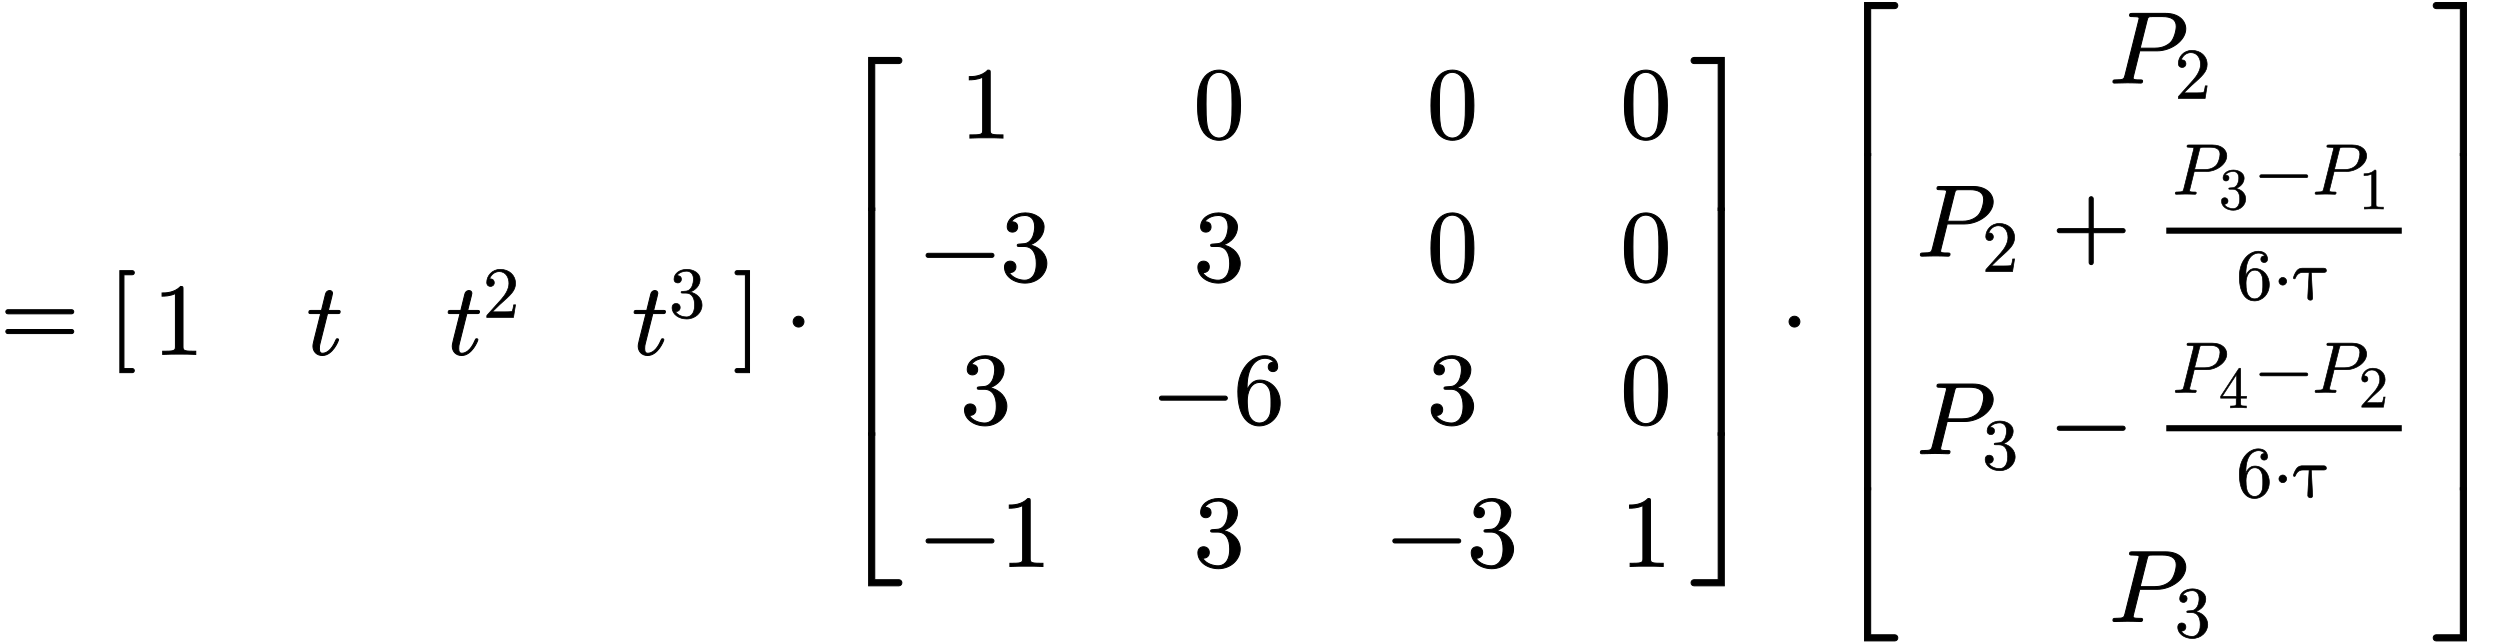
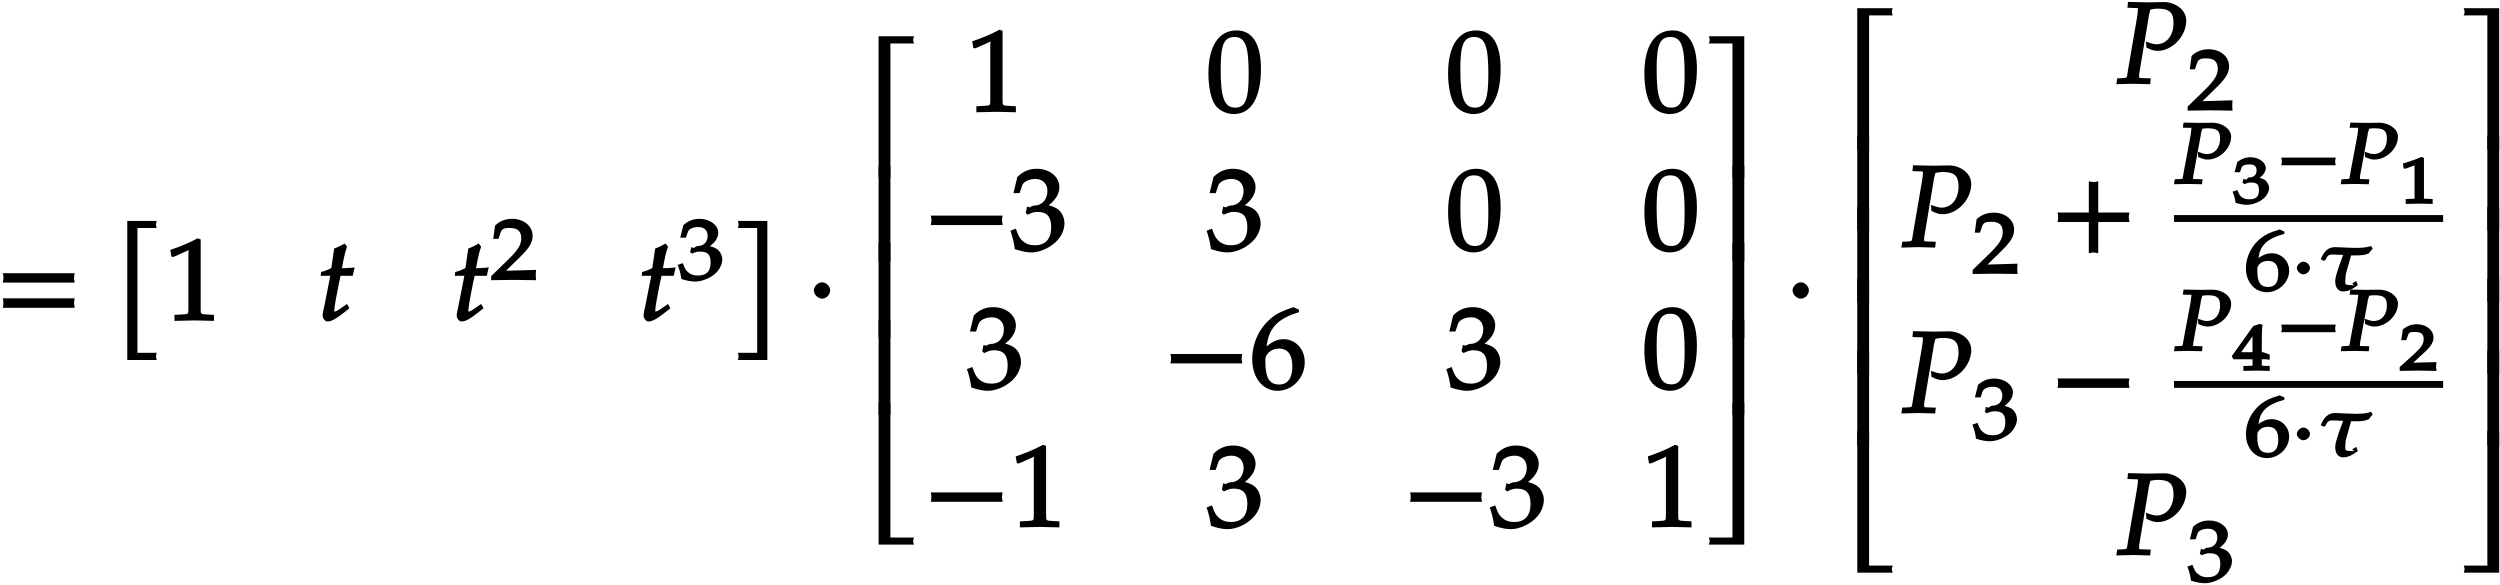
- <svg xmlns="http://www.w3.org/2000/svg" xmlns:xlink="http://www.w3.org/1999/xlink" width="57ex" height="14.667ex" style="vertical-align:-6.833ex;margin-bottom:1px;margin-top:1px" viewBox="0 -3403.4 24507.9 6306.8">
+ <svg xmlns="http://www.w3.org/2000/svg" xmlns:xlink="http://www.w3.org/1999/xlink" width="348" height="61pt" viewBox="0 0 261 61">
  <defs>
-     <path stroke-width="10" id="a" d="M722 347c0-11-9-20-20-20H76c-11 0-20 9-20 20s9 20 20 20h626c11 0 20-9 20-20zm0-194c0-11-9-20-20-20H76c-11 0-20 9-20 20s9 20 20 20h626c11 0 20-9 20-20z" />
-     <path stroke-width="10" id="b" d="M256-230c0-11-9-20-20-20H114V750h122c11 0 20-9 20-20s-9-20-20-20h-82v-920h82c11 0 20-9 20-20z" />
-     <path stroke-width="10" id="c" d="M419 0c-35 3-122 3-162 3S130 3 95 0v31h32c90 0 93 12 93 48v518c-52-26-111-26-131-26v31c32 0 120 0 182 64 23 0 23-2 23-26V79c0-37 3-48 93-48h32V0z" />
-     <path stroke-width="10" id="d" d="M330 420c0-20-10-20-30-20h-94l-74-295c-4-17-6-24-6-48 0-33 10-46 31-46 34 0 87 24 130 128 5 11 6 14 15 14 4 0 12 0 12-10 0-8-57-154-159-154-54 0-92 38-92 92 0 18 4 35 76 319H51c-20 0-28 0-28 12 0 19 10 19 30 19h94l39 159c9 35 37 36 40 36 17 0 29-10 29-27 0-6-5-26-41-168h88c18 0 28 0 28-11z" />
-     <path stroke-width="10" id="e" d="M449 174L421 0H50c0 24 0 26 11 37l192 214c55 62 105 141 105 221 0 82-43 163-134 163-58 0-112-37-135-102 3 1 5 1 13 1 35 0 53-26 53-52 0-41-35-53-52-53-3 0-53 0-53 56 0 89 74 181 187 181 122 0 212-80 212-194 0-100-60-154-216-292L127 77h180c22 0 88 0 95 8 10 15 17 59 22 89h25z" />
-     <path stroke-width="10" id="f" d="M457 171c0-102-91-193-213-193C135-22 42 44 42 135c0 44 32 58 56 58 29 0 56-20 56-56 0-38-31-60-66-55C123 23 198 6 241 6c44 0 113 29 113 165 0 98-37 166-119 166h-44c-17 0-24 0-24 11 0 10 7 11 15 12 7 0 31 2 39 3 25 1 59 4 89 52 26 44 28 102 28 114 0 90-55 112-96 112-36 0-102-13-133-62 15 0 62 0 62-50 0-29-20-51-51-51-29 0-51 19-51 52 0 76 76 136 177 136 96 0 184-56 184-138 0-79-58-149-140-176 104-21 167-99 167-181z" />
-     <path stroke-width="10" id="g" d="M164-250H42c-11 0-20 9-20 20s9 20 20 20h82v920H42c-11 0-20 9-20 20s9 20 20 20h122V-250z" />
-     <path stroke-width="10" id="h" d="M192 250c0-29-24-53-53-53s-53 24-53 53 24 53 53 53 53-24 53-53z" />
-     <path stroke-width="10" id="m" d="M460 320c0-79-5-157-37-226C379-1 303-22 249-22 200-22 127-2 84 79c-41 76-45 166-45 241 0 80 5 158 37 227 41 93 114 119 174 119 42 0 124-16 170-112 35-74 40-154 40-234zm-83 12c0 63 0 139-10 195-19 99-85 117-118 117-25 0-100-9-119-128-8-54-8-120-8-184 0-59 0-151 11-211C151 25 210 0 249 0c45 0 102 30 117 125 11 64 11 132 11 207z" />
-     <path stroke-width="10" id="l" d="M722 250c0-11-9-20-20-20H76c-11 0-20 9-20 20s9 20 20 20h626c11 0 20-9 20-20z" />
-     <path stroke-width="10" id="n" d="M457 204c0-132-95-226-206-226-93 0-209 71-209 338 0 221 135 350 263 350 83 0 127-48 127-108 0-39-30-48-46-48-22 0-46 15-46 46 0 45 40 45 55 45-22 34-64 40-88 40-51 0-175-36-175-289v-24c20 48 57 99 125 99 111 0 200-96 200-223zm-90 1c0 49 0 100-18 137-31 62-77 62-93 62-90 0-122-100-122-178 0-18 0-98 18-145 6-15 36-75 99-75 23 0 69 5 99 65 17 36 17 86 17 134z" />
-     <path stroke-width="10" id="i" d="M647 1470c0-17-13-30-30-30H381V0h-60v1500h296c17 0 30-13 30-30z" />
-     <path stroke-width="10" id="k" d="M647 30c0-17-13-30-30-30H321v1500h60V60h236c17 0 30-13 30-30z" />
-     <path stroke-width="10" id="j" d="M381 0h-60v1000h60V0z" />
-     <path stroke-width="10" id="o" d="M346 0h-60v1440H50c-17 0-30 13-30 30s13 30 30 30h296V0z" />
-     <path stroke-width="10" id="q" d="M346 0H50C33 0 20 13 20 30s13 30 30 30h236v1440h60V0z" />
-     <path stroke-width="10" id="p" d="M346 1000V0h-60v1000h60z" />
-     <path stroke-width="10" id="r" d="M754 532c0-112-139-216-281-216H303L241 66c-1-6-3-11-3-17 0-18 28-18 65-18 19 0 28 0 28-11 0-20-13-20-20-20-21 0-43 2-65 2l-64 1L55 0c-3 0-15 0-15 12 0 19 11 19 28 19 79 0 81 8 91 47l134 537c3 12 4 15 4 19 0 11-6 14-22 16-12 1-30 2-43 2-20 0-29 0-29 12 0 19 11 19 30 19h324c131 0 197-74 197-151zm-93 24c0 69-53 96-136 96h-96c-43 0-45-3-54-38l-68-272h141c44 0 104 8 154 53 39 36 59 122 59 161z" />
-     <path stroke-width="10" id="s" d="M722 250c0-11-9-20-20-20H409V-63c0-11-9-20-20-20s-20 9-20 20v293H76c-11 0-20 9-20 20s9 20 20 20h293v293c0 11 9 20 20 20s20-9 20-20V270h293c11 0 20-9 20-20z" />
-     <path stroke-width="10" id="t" d="M459 407c9-34-27-34-40-34H251l18-342c1-15 3-43-30-43-22 0-33 16-36 27-1 4 0 25 1 37l18 321h-83c-21 0-78 0-108-77-4-8-5-12-13-12-12 0-14 10-14 10-2 6 14 54 38 90 32 47 71 47 91 47h280c19 0 40 0 46-24z" />
-     <path stroke-width="10" id="u" d="M471 165H371V78c0-36 2-47 76-47h21V0c-41 3-94 3-136 3s-94 0-135-3v31h21c74 0 76 11 76 47v87H28v31l307 469c8 12 11 12 20 12 16 0 16-6 16-26V196h100v-31zm-171 31v373L56 196h244z" />
+     <symbol overflow="visible" id="a">
+       <path d="M8.266-4.078a1.419 1.419 0 0 1-.047-.36c0-.109.015-.234.062-.484h-7.5c.063.25.063.375.063.484 0 .125 0 .235-.063.5h7.5zm0 2.625a1.332 1.332 0 0 1-.047-.36c0-.109.015-.234.062-.484h-7.5c.063.25.063.375.063.485 0 .125 0 .25-.063.5h7.5zm0 0" />
+     </symbol>
+     <symbol overflow="visible" id="b">
+       <path d="M4.406-9.766c-.015-.078-.031-.156-.031-.234 0-.094.016-.172.078-.375H1.375V4.141h3.078c-.062-.204-.078-.297-.078-.375 0-.079.016-.172.078-.375H2.437V-9.641h2.016zm0 0" />
+     </symbol>
+     <symbol overflow="visible" id="c">
+       <path d="M5.125-.094v-.484l-.75-.047c-.656-.031-.64-.031-.64-.656v-7.172l-.313-.125c-.875.469-1.61.781-2.86 1.219l.125.718h.235l1.547-.687.031-.016c.063 0-.047-.015-.047.266v5.797c0 .625.016.625-.64.656L1-.578v.625L3.125 0l2 .047zm0 0" />
+     </symbol>
+     <symbol overflow="visible" id="d">
+       <path d="M3.703-5.516c-.453.047-.86.063-1.156.063.172-.984.297-1.578.531-2.25l-.25-.328a7.16 7.16 0 0 1-1.094.531l-.296 2.031c-.391.203-.704.328-1.063.407l-.047.406h1l-.64 3.25C.625-1.11.53-.813.53-.5c0 .297.266.61.5.61.422 0 .922-.282 1.86-1.032.218-.172.14-.125.437-.36l-.25-.437-.672.469c-.36.25-.484.313-.625.313-.093 0-.031.046-.031-.11 0-.297.156-1.234.516-3l.14-.61h1.266l.203-.89zm0 0" />
+     </symbol>
+     <symbol overflow="visible" id="g">
+       <path d="M3.906 4v-14.375H.828c.063.203.078.281.078.375 0 .078-.015.156-.078.36h2.016V3.39H.828c.063.204.078.297.078.376 0 .078-.015.171-.078.375h3.078zm0 0" />
+     </symbol>
+     <symbol overflow="visible" id="h">
+       <path d="M2.516-3.125c0-.422-.407-.844-.844-.844-.422 0-.86.422-.86.844 0 .438.438.86.86.86.437 0 .844-.422.844-.86zm0 0" />
+     </symbol>
+     <symbol overflow="visible" id="i">
+       <path d="M5.078-14.781H1.562V0h1.235v-14.031h2.469c-.079-.203-.094-.281-.094-.375 0-.078.016-.172.094-.375zm0 0" />
+     </symbol>
+     <symbol overflow="visible" id="j">
+       <path d="M2.672-9.938h-1.11V0h1.235v-9.938zm0 0" />
+     </symbol>
+     <symbol overflow="visible" id="k">
+       <path d="M5.219-.125a.648.648 0 0 1-.047-.25c0-.078.016-.156.094-.36h-2.47V-14.78H1.564V0h3.703zm0 0" />
+     </symbol>
+     <symbol overflow="visible" id="l">
+       <path d="M5.688-4.5c0-2.625-.907-4-2.547-4C1.297-8.5.203-6.89.203-4c0 1.39.281 2.703.703 3.281.422.594 1.203.953 1.938.953 1.812 0 2.844-1.687 2.844-4.734zm-1.282.594C4.406-1.36 4.094-.437 3-.437c-1.156 0-1.516-1.079-1.516-4 0-2.516.313-3.375 1.438-3.375 1.172 0 1.484 1.03 1.484 3.906zm0 0" />
+     </symbol>
+     <symbol overflow="visible" id="m">
+       <path d="M8.266-2.766a1.332 1.332 0 0 1-.047-.359c0-.11.015-.234.062-.484h-7.5c.063.25.063.375.063.484 0 .125 0 .25-.063.5h7.5zm0 0" />
+     </symbol>
+     <symbol overflow="visible" id="n">
+       <path d="M5.656-2.813c0-.562-.281-1.171-.703-1.468-.297-.219-.672-.344-.953-.407.734-.562 1.125-1.203 1.125-1.906 0-1.062-1.016-1.906-2.344-1.906-.812 0-1.453.266-2.047.86L.328-5.954h.64l.266-.797c.125-.406.75-.688 1.375-.688.766 0 1.266.5 1.266 1.25 0 .907-.563 1.532-1.406 1.532-.11 0-.469.187-.469.187l-.25-.093-.14.671.202.188C2.297-3.938 2.516-4 2.845-4c1 0 1.422.516 1.422 1.594 0 1.219-.579 1.89-1.704 1.89-.546 0-.937-.14-1.296-.468C.984-1.25.859-1.438.578-2.25l-.562.219C.28-1.234.375-.797.469-.11c.765.25 1.281.343 1.734.343.953 0 2.14-.562 2.813-1.375.406-.484.64-1.109.64-1.671zm0 0" />
+     </symbol>
+     <symbol overflow="visible" id="o">
+       <path d="M5.719-2.75c0-1.375-.953-2.406-2.219-2.406-.703 0-1.25.328-1.766.75.22-1.844 1.094-2.89 3.375-3.563v-.265L4.531-8.5c-1.156.39-1.75.656-2.36 1.188C.939-6.282.235-4.72.235-3.079.234-1.11 1.344.234 2.875.234c1.563 0 2.844-1.359 2.844-2.984zm-1.297.422c0 1.234-.469 1.906-1.39 1.906-1.016 0-1.423-.734-1.423-2.344 0-.406 0-.546.141-.75.266-.406.719-.656 1.297-.656.906 0 1.375.656 1.375 1.844zm0 0" />
+     </symbol>
+     <symbol overflow="visible" id="p">
+       <path d="M4.656-.125v-14.656H.953c.078.203.094.297.094.375 0 .094-.016.172-.094.375h2.469V0h1.234zm0 0" />
+     </symbol>
+     <symbol overflow="visible" id="q">
+       <path d="M4.656-.125v-9.813H3.422V0h1.234zm0 0" />
+     </symbol>
+     <symbol overflow="visible" id="r">
+       <path d="M4.656-.125v-14.656H3.422V-.734H.953c.078.203.094.28.094.359 0 .094-.016.172-.094.375h3.703zm0 0" />
+     </symbol>
+     <symbol overflow="visible" id="s">
+       <path d="M7.234-6.594c0-1.218-1.265-1.937-2.312-1.937-.547 0-1.094.031-1.64.031l-2.126-.047-.062.61.812.03c.297 0 .282-.03.282.188 0 .172-.047.532-.11.907l-.89 5.187C1-.531 1.125-.641.64-.594l-.61.031-.093.61L1.688 0l1.78.047.063-.61-.922-.03c-.312-.016-.296.015-.296-.235 0-.11 0-.188.046-.422l.97-5.813-.032.094s.078-.343.14-.578c.016-.062.047-.172.063-.203.328-.063.516-.094.75-.094 1.219 0 1.656.39 1.656 1.516 0 1.281-.718 2.203-1.765 2.203-.266 0-.5-.063-1.11-.281l.047.625c.578.281.813.344 1.172.344 1.531 0 2.984-1.532 2.984-3.157zm0 0" />
+     </symbol>
+     <symbol overflow="visible" id="t">
+       <path d="M8.266-2.766a1.332 1.332 0 0 1-.047-.359c0-.11.015-.234.062-.484h-3.25v-3.266c-.25.063-.375.078-.484.078-.125 0-.25-.016-.5-.078v3.266H.78c.063.25.063.375.063.484 0 .125 0 .25-.063.5h3.266V.641c.25-.063.375-.079.5-.079.11 0 .234.016.484.079v-3.266h3.25zm0 0" />
+     </symbol>
+     <symbol overflow="visible" id="e">
+       <path d="M4.75-.11c-.016-.187-.016-.265-.016-.39s0-.203.032-.547l-3.141.094 1.5-1.469c.938-.922 1.281-1.5 1.281-2.172 0-1.015-.906-1.781-2.14-1.781-.688 0-1.282.219-1.782.703l-.187 1.39h.547l.172-.53c.156-.516.359-.61 1-.61.843 0 1.203.344 1.203 1.094 0 .672-.36 1.234-1.453 2.297L.078-.391v.422L2.406 0l2.36.031zm0 0" />
+     </symbol>
+     <symbol overflow="visible" id="f">
+       <path d="M4.703-2.125c0-.422-.234-.89-.578-1.11a2.69 2.69 0 0 0-.719-.296c.531-.36.875-.875.875-1.39 0-.798-.875-1.454-1.937-1.454-.656 0-1.203.203-1.703.656L.312-4.406h.594l.219-.64c.11-.298.563-.47 1.078-.47.61 0 .969.344.969.907 0 .656-.406 1.078-1.094 1.078-.078 0-.344.203-.344.203l-.265-.094-.125.531.203.141c.39-.172.578-.203.844-.203.796 0 1.093.328 1.093 1.14 0 .907-.421 1.36-1.328 1.36-.437 0-.719-.094-1.015-.344C.906-1 .828-1.094.578-1.75l-.531.188c.234.609.312.937.375 1.468C1.078.11 1.5.172 1.875.172c.766 0 1.75-.422 2.281-1.016.328-.375.547-.86.547-1.281zm0 0" />
+     </symbol>
+     <symbol overflow="visible" id="u">
+       <path d="M5.969-4.922c0-.906-1.063-1.469-1.907-1.469-.437 0-.875.016-1.328.016L1-6.406l-.078.531.703.016c.25 0 .188-.063.188.093 0 .125-.047.407-.079.688l-.718 3.844C.859-.438 1-.547.609-.516l-.53.032L0 .03 1.453 0l1.469.031.062-.515-.78-.032C1.936-.516 2-.453 2-.64c0-.078 0-.14.031-.312l.797-4.313-.047.094s.078-.281.14-.453c0-.047.032-.14.032-.14.235-.032.375-.048.563-.048.984 0 1.296.25 1.296 1.079 0 .953-.53 1.609-1.39 1.609-.203 0-.406-.047-.922-.234l.031.546c.516.22.703.266.985.266 1.25 0 2.453-1.172 2.453-2.375zm0 0" />
+     </symbol>
+     <symbol overflow="visible" id="w">
+       <path d="M6.172-2.078c-.016-.094-.031-.188-.031-.266 0-.094.015-.187.062-.406H.516c.046.219.062.313.062.406 0 .078-.015.172-.062.39h5.687zm0 0" />
+     </symbol>
+     <symbol overflow="visible" id="y">
+       <path d="M4.75-2.078a1.807 1.807 0 0 0-1.828-1.813c-.578 0-1.047.25-1.375.5.156-1.28.812-2.015 2.703-2.53v-.235l-.5-.219c-.938.281-1.438.5-1.938.89C.829-4.718.234-3.53.234-2.327c0 1.469.938 2.5 2.188 2.5 1.25 0 2.328-1.047 2.328-2.25zm-1.14.312c0 .922-.329 1.391-1.063 1.391-.828 0-1.125-.516-1.125-1.703 0-.313 0-.39.11-.531.202-.313.562-.485 1.015-.485.734 0 1.062.453 1.062 1.328zm0 0" />
+     </symbol>
+     <symbol overflow="visible" id="z">
+       <path d="M1.922-2.344c0-.328-.36-.672-.688-.672-.312 0-.687.344-.687.672 0 .313.375.656.687.656.329 0 .688-.343.688-.656zm0 0" />
+     </symbol>
+     <symbol overflow="visible" id="A">
+       <path d="M5.922-4.484l-.094-.172c-.328.11-.766.187-1.094.187-.109.016-.359.016-.593.016-.547 0-1.657-.078-2.079-.078-.718 0-1.156.422-1.5 1.265l.329.172.187-.14c.266-.625.5-.516 1.063-.516l.765.031c-.14.375-.797 2.047-.828 2.64-.047.923.469 1.173.781 1.173.485 0 .875-.14 1.579-.656L4.266-1l-.422.266.219.187s-.375-.031-.532-.031c-.453 0-.422-.125-.39-.688 0-.218.03-.453.109-.703l.484-1.703h.516c.219 0 .453 0 .672-.031.187 0 .39-.094.656-.172.125-.188.156-.203.406-.5zm0 0" />
+     </symbol>
+     <symbol overflow="visible" id="v">
+       <path d="M3.86-1.625c0-.313-.22-.703-.485-.875-.203-.11-.484-.203-.875-.266l.11.266c.624-.422.906-.828.906-1.203 0-.594-.735-1.14-1.594-1.14-.516 0-.984.171-1.39.515L.25-3.281h.563L1-3.797c.094-.219.406-.297.813-.297.5 0 .734.203.734.61 0 .5-.281.75-.828.75-.063 0-.25.25-.25.25l-.282-.11-.109.406.203.157c.328-.14.469-.172.672-.172.656 0 .844.203.844.797 0 .672-.297.953-1 .953-.36 0-.563-.047-.797-.234C.812-.829.766-.875.547-1.422l-.5.172c.187.5.25.734.312 1.172.563.156.907.203 1.188.203.625 0 1.437-.328 1.86-.781.265-.266.452-.656.452-.969zm0 0" />
+     </symbol>
+     <symbol overflow="visible" id="x">
+       <path d="M3.516-.125v-.36L2.953-.5c-.422-.031-.344.063-.344-.281v-4l-.265-.094c-.5.219-1.047.422-1.938.688l.094.53h.219l1-.374h.031c.047 0-.125-.094-.125.062V-.78c0 .344.094.25-.328.281l-.594.016V.03L2.141 0l1.375.031zm0 0" />
+     </symbol>
+     <symbol overflow="visible" id="B">
+       <path d="M3.922-.125v-.36L3.39-.5c-.375-.031-.297.047-.297-.344v-.344c.297 0 .453 0 .828.047v-.64l-.047.11s-.484-.25-.734-.25h-.047v-.75c0-1.173.015-1.735.078-2.11l-.281-.094-.688.219L-.047-1.5l.188.313h1.984v.343c0 .39.078.328-.297.344l-.656.016V.03L2.578 0l1.344.031zM2.297-1.922H.937l1.47-2.047-.282-.11v2.157zm0 0" />
+     </symbol>
+     <symbol overflow="visible" id="C">
+       <path d="M3.906-.125c-.031-.14-.031-.203-.031-.297 0-.094 0-.156.047-.469l-2.844.079.11.265 1.39-1.281c.75-.672 1.031-1.14 1.031-1.625 0-.766-.765-1.39-1.734-1.39-.563 0-1.047.187-1.469.546L.234-3.172h.532l.156-.453c.125-.39.234-.406.75-.406.656 0 .906.203.906.765 0 .5-.265.875-1.125 1.657L.078-.375v.406L1.968 0l1.954.031zm0 0" />
+     </symbol>
  </defs>
-   <g stroke="currentColor" fill="currentColor" stroke-width="0" transform="scale(1 -1)">
-     <use xlink:href="#a" />
-     <g transform="translate(1060)">
-       <use xlink:href="#b" />
-       <g transform="translate(450)">
-         <use xlink:href="#c" x="-11" y="-71" />
-         <use xlink:href="#d" x="1494" y="-71" />
-         <g transform="translate(2860 -71)">
-           <use xlink:href="#d" />
-           <use transform="scale(.707)" xlink:href="#e" x="517" y="513" />
-         </g>
-         <g transform="translate(4683 -71)">
-           <use xlink:href="#d" />
-           <use transform="scale(.707)" xlink:href="#f" x="517" y="513" />
-         </g>
-       </g>
-       <use xlink:href="#g" x="6123" />
-     </g>
-     <use xlink:href="#h" x="7689" />
-     <g transform="translate(8194 2850)">
-       <use xlink:href="#i" y="-1510" />
-       <use xlink:href="#j" transform="matrix(1 0 0 2.21569 0 -3707.843)" />
-       <use xlink:href="#k" y="-5190" />
-     </g>
-     <g transform="translate(9022)">
-       <use xlink:href="#c" x="391" y="2050" />
-       <g transform="translate(0 650)">
-         <use xlink:href="#l" />
-         <use xlink:href="#f" x="783" />
-       </g>
-       <use xlink:href="#f" x="391" y="-750" />
-       <g transform="translate(0 -2150)">
-         <use xlink:href="#l" />
-         <use xlink:href="#c" x="783" />
-       </g>
-     </g>
-     <g transform="translate(11310)">
-       <use xlink:href="#m" x="391" y="2050" />
-       <use xlink:href="#f" x="391" y="650" />
-       <g transform="translate(0 -750)">
-         <use xlink:href="#l" />
-         <use xlink:href="#n" x="783" />
-       </g>
-       <use xlink:href="#f" x="391" y="-2150" />
-     </g>
-     <g transform="translate(13598)">
-       <use xlink:href="#m" x="391" y="2050" />
-       <use xlink:href="#m" x="391" y="650" />
-       <use xlink:href="#f" x="391" y="-750" />
-       <g transform="translate(0 -2150)">
-         <use xlink:href="#l" />
-         <use xlink:href="#f" x="783" />
-       </g>
-     </g>
-     <g transform="translate(15886)">
-       <use xlink:href="#m" y="2050" />
-       <use xlink:href="#m" y="650" />
-       <use xlink:href="#m" y="-750" />
-       <use xlink:href="#c" y="-2150" />
-     </g>
-     <g transform="translate(16558 2850)">
-       <use xlink:href="#o" y="-1510" />
-       <use xlink:href="#p" transform="matrix(1 0 0 2.21569 0 -3707.843)" />
-       <use xlink:href="#q" y="-5190" />
-     </g>
-     <use xlink:href="#h" x="17453" />
-     <g>
-       <g transform="translate(17958 3389)">
-         <use xlink:href="#i" y="-1510" />
-         <use xlink:href="#j" transform="matrix(1 0 0 3.2735 0 -4776.226)" />
-         <use xlink:href="#k" y="-6269" />
-       </g>
-       <g transform="translate(20674 2589)">
-         <use xlink:href="#r" />
-         <use transform="scale(.707)" xlink:href="#e" x="914" y="-213" />
-       </g>
-       <g transform="translate(18786 892)">
-         <use xlink:href="#r" />
-         <use transform="scale(.707)" xlink:href="#e" x="914" y="-213" />
-         <use xlink:href="#s" x="1326" />
-         <path stroke="none" d="M2451 220h2309v60H2451z" />
-         <g transform="translate(2511 607)">
-           <use transform="scale(.707)" xlink:href="#r" />
-           <use transform="scale(.574)" xlink:href="#f" x="796" y="-252" />
-           <use transform="scale(.707)" xlink:href="#l" x="1156" />
-           <g transform="translate(1371)">
-             <use transform="scale(.707)" xlink:href="#r" />
-             <use transform="scale(.574)" xlink:href="#c" x="796" y="-252" />
-           </g>
-         </g>
-         <g transform="matrix(.707 0 0 .707 3138 -423)">
-           <use xlink:href="#n" />
-           <use xlink:href="#h" x="505" />
-           <use xlink:href="#t" x="788" />
-         </g>
-       </g>
-       <g transform="translate(18786 -1045)">
-         <use xlink:href="#r" />
-         <use transform="scale(.707)" xlink:href="#f" x="914" y="-213" />
-         <use xlink:href="#l" x="1326" />
-         <path stroke="none" d="M2451 220h2309v60H2451z" />
-         <g transform="translate(2511 601)">
-           <use transform="scale(.707)" xlink:href="#r" />
-           <use transform="scale(.574)" xlink:href="#u" x="796" y="-263" />
-           <use transform="scale(.707)" xlink:href="#l" x="1156" />
-           <g transform="translate(1371)">
-             <use transform="scale(.707)" xlink:href="#r" />
-             <use transform="scale(.574)" xlink:href="#e" x="796" y="-252" />
-           </g>
-         </g>
-         <g transform="matrix(.707 0 0 .707 3138 -423)">
-           <use xlink:href="#n" />
-           <use xlink:href="#h" x="505" />
-           <use xlink:href="#t" x="788" />
-         </g>
-       </g>
-       <g transform="translate(20674 -2690)">
-         <use xlink:href="#r" />
-         <use transform="scale(.707)" xlink:href="#f" x="914" y="-213" />
-       </g>
-       <g transform="translate(23834 3389)">
-         <use xlink:href="#o" y="-1510" />
-         <use xlink:href="#p" transform="matrix(1 0 0 3.2735 0 -4776.226)" />
-         <use xlink:href="#q" y="-6269" />
-       </g>
-     </g>
+   <use xlink:href="#a" x="-.487" y="33.443" />
+   <use xlink:href="#b" x="11.911" y="33.443" />
+   <use xlink:href="#c" x="17.216" y="33.453" />
+   <use xlink:href="#d" x="33.152" y="33.453" />
+   <use xlink:href="#d" x="47.152" y="33.453" />
+   <use xlink:href="#e" x="51.2" y="29.221" />
+   <use xlink:href="#d" x="66.663" y="33.453" />
+   <use xlink:href="#f" x="70.704" y="29.221" />
+   <use xlink:href="#g" x="76.205" y="33.443" />
+   <use xlink:href="#h" x="84.155" y="33.443" />
+   <use xlink:href="#i" x="90.162" y="18.567" />
+   <use xlink:href="#j" x="90.162" y="27.268" />
+   <use xlink:href="#j" x="90.162" y="35.296" />
+   <use xlink:href="#j" x="90.162" y="43.324" />
+   <use xlink:href="#k" x="90.162" y="56.855" />
+   <use xlink:href="#c" x="100.933" y="11.674" />
+   <use xlink:href="#l" x="125.955" y="11.674" />
+   <use xlink:href="#l" x="150.977" y="11.674" />
+   <use xlink:href="#l" x="171.469" y="11.674" />
+   <use xlink:href="#m" x="96.39" y="26.12" />
+   <use xlink:href="#n" x="105.476" y="26.12" />
+   <use xlink:href="#n" x="125.955" y="26.12" />
+   <use xlink:href="#l" x="150.977" y="26.12" />
+   <use xlink:href="#l" x="171.469" y="26.12" />
+   <use xlink:href="#n" x="100.933" y="40.566" />
+   <use xlink:href="#m" x="121.412" y="40.566" />
+   <use xlink:href="#o" x="130.498" y="40.566" />
+   <use xlink:href="#n" x="150.977" y="40.566" />
+   <use xlink:href="#l" x="171.469" y="40.566" />
+   <use xlink:href="#m" x="96.39" y="55.012" />
+   <use xlink:href="#c" x="105.476" y="55.012" />
+   <use xlink:href="#n" x="125.955" y="55.012" />
+   <use xlink:href="#m" x="146.434" y="55.012" />
+   <use xlink:href="#n" x="155.52" y="55.012" />
+   <use xlink:href="#c" x="171.469" y="55.012" />
+   <use xlink:href="#p" x="177.446" y="18.567" />
+   <use xlink:href="#q" x="177.446" y="27.268" />
+   <use xlink:href="#q" x="177.446" y="35.296" />
+   <use xlink:href="#q" x="177.446" y="43.324" />
+   <use xlink:href="#r" x="177.446" y="56.855" />
+   <use xlink:href="#h" x="186.332" y="33.443" />
+   <use xlink:href="#i" x="192.336" y="15.637" />
+   <use xlink:href="#j" x="192.336" y="24.075" />
+   <use xlink:href="#j" x="192.336" y="31.556" />
+   <use xlink:href="#j" x="192.336" y="39.036" />
+   <use xlink:href="#j" x="192.336" y="46.517" />
+   <use xlink:href="#k" x="192.336" y="59.785" />
+   <use xlink:href="#s" x="221.009" y="8.745" />
+   <use xlink:href="#e" x="228.314" y="11.518" />
+   <use xlink:href="#s" x="198.565" y="25.801" />
+   <use xlink:href="#e" x="205.869" y="28.574" />
+   <use xlink:href="#t" x="214.026" y="25.801" />
+   <use xlink:href="#u" x="226.964" y="19.205" />
+   <use xlink:href="#v" x="233.038" y="21.259" />
+   <use xlink:href="#w" x="237.649" y="19.205" />
+   <use xlink:href="#u" x="244.378" y="19.205" />
+   <use xlink:href="#x" x="250.452" y="21.259" />
+   <path d="M226.965 22.813h28.097" fill="none" stroke-width=".717" stroke="#000" stroke-miterlimit="10" />
+   <use xlink:href="#y" x="234.241" y="30.333" />
+   <use xlink:href="#z" x="239.243" y="30.333" />
+   <use xlink:href="#A" x="241.722" y="30.333" />
+   <use xlink:href="#s" x="198.565" y="43.12" />
+   <use xlink:href="#f" x="205.869" y="45.894" />
+   <use xlink:href="#m" x="214.026" y="43.12" />
+   <use xlink:href="#u" x="226.964" y="36.636" />
+   <use xlink:href="#B" x="233.038" y="38.691" />
+   <use xlink:href="#w" x="237.649" y="36.636" />
+   <use xlink:href="#u" x="244.378" y="36.636" />
+   <use xlink:href="#C" x="250.451" y="38.691" />
+   <path d="M226.965 40.133h28.097" fill="none" stroke-width=".717" stroke="#000" stroke-miterlimit="10" />
+   <use xlink:href="#y" x="234.241" y="47.652" />
+   <use xlink:href="#z" x="239.243" y="47.652" />
+   <use xlink:href="#A" x="241.722" y="47.652" />
+   <g>
+     <use xlink:href="#s" x="221.009" y="57.942" />
+   </g>
+   <g>
+     <use xlink:href="#f" x="228.314" y="60.715" />
+   </g>
+   <g>
+     <use xlink:href="#p" x="256.258" y="15.637" />
+   </g>
+   <g>
+     <use xlink:href="#q" x="256.258" y="24.075" />
+   </g>
+   <g>
+     <use xlink:href="#q" x="256.258" y="31.556" />
+   </g>
+   <g>
+     <use xlink:href="#q" x="256.258" y="39.036" />
+   </g>
+   <g>
+     <use xlink:href="#q" x="256.258" y="46.517" />
+   </g>
+   <g>
+     <use xlink:href="#r" x="256.258" y="59.785" />
  </g>
</svg>
